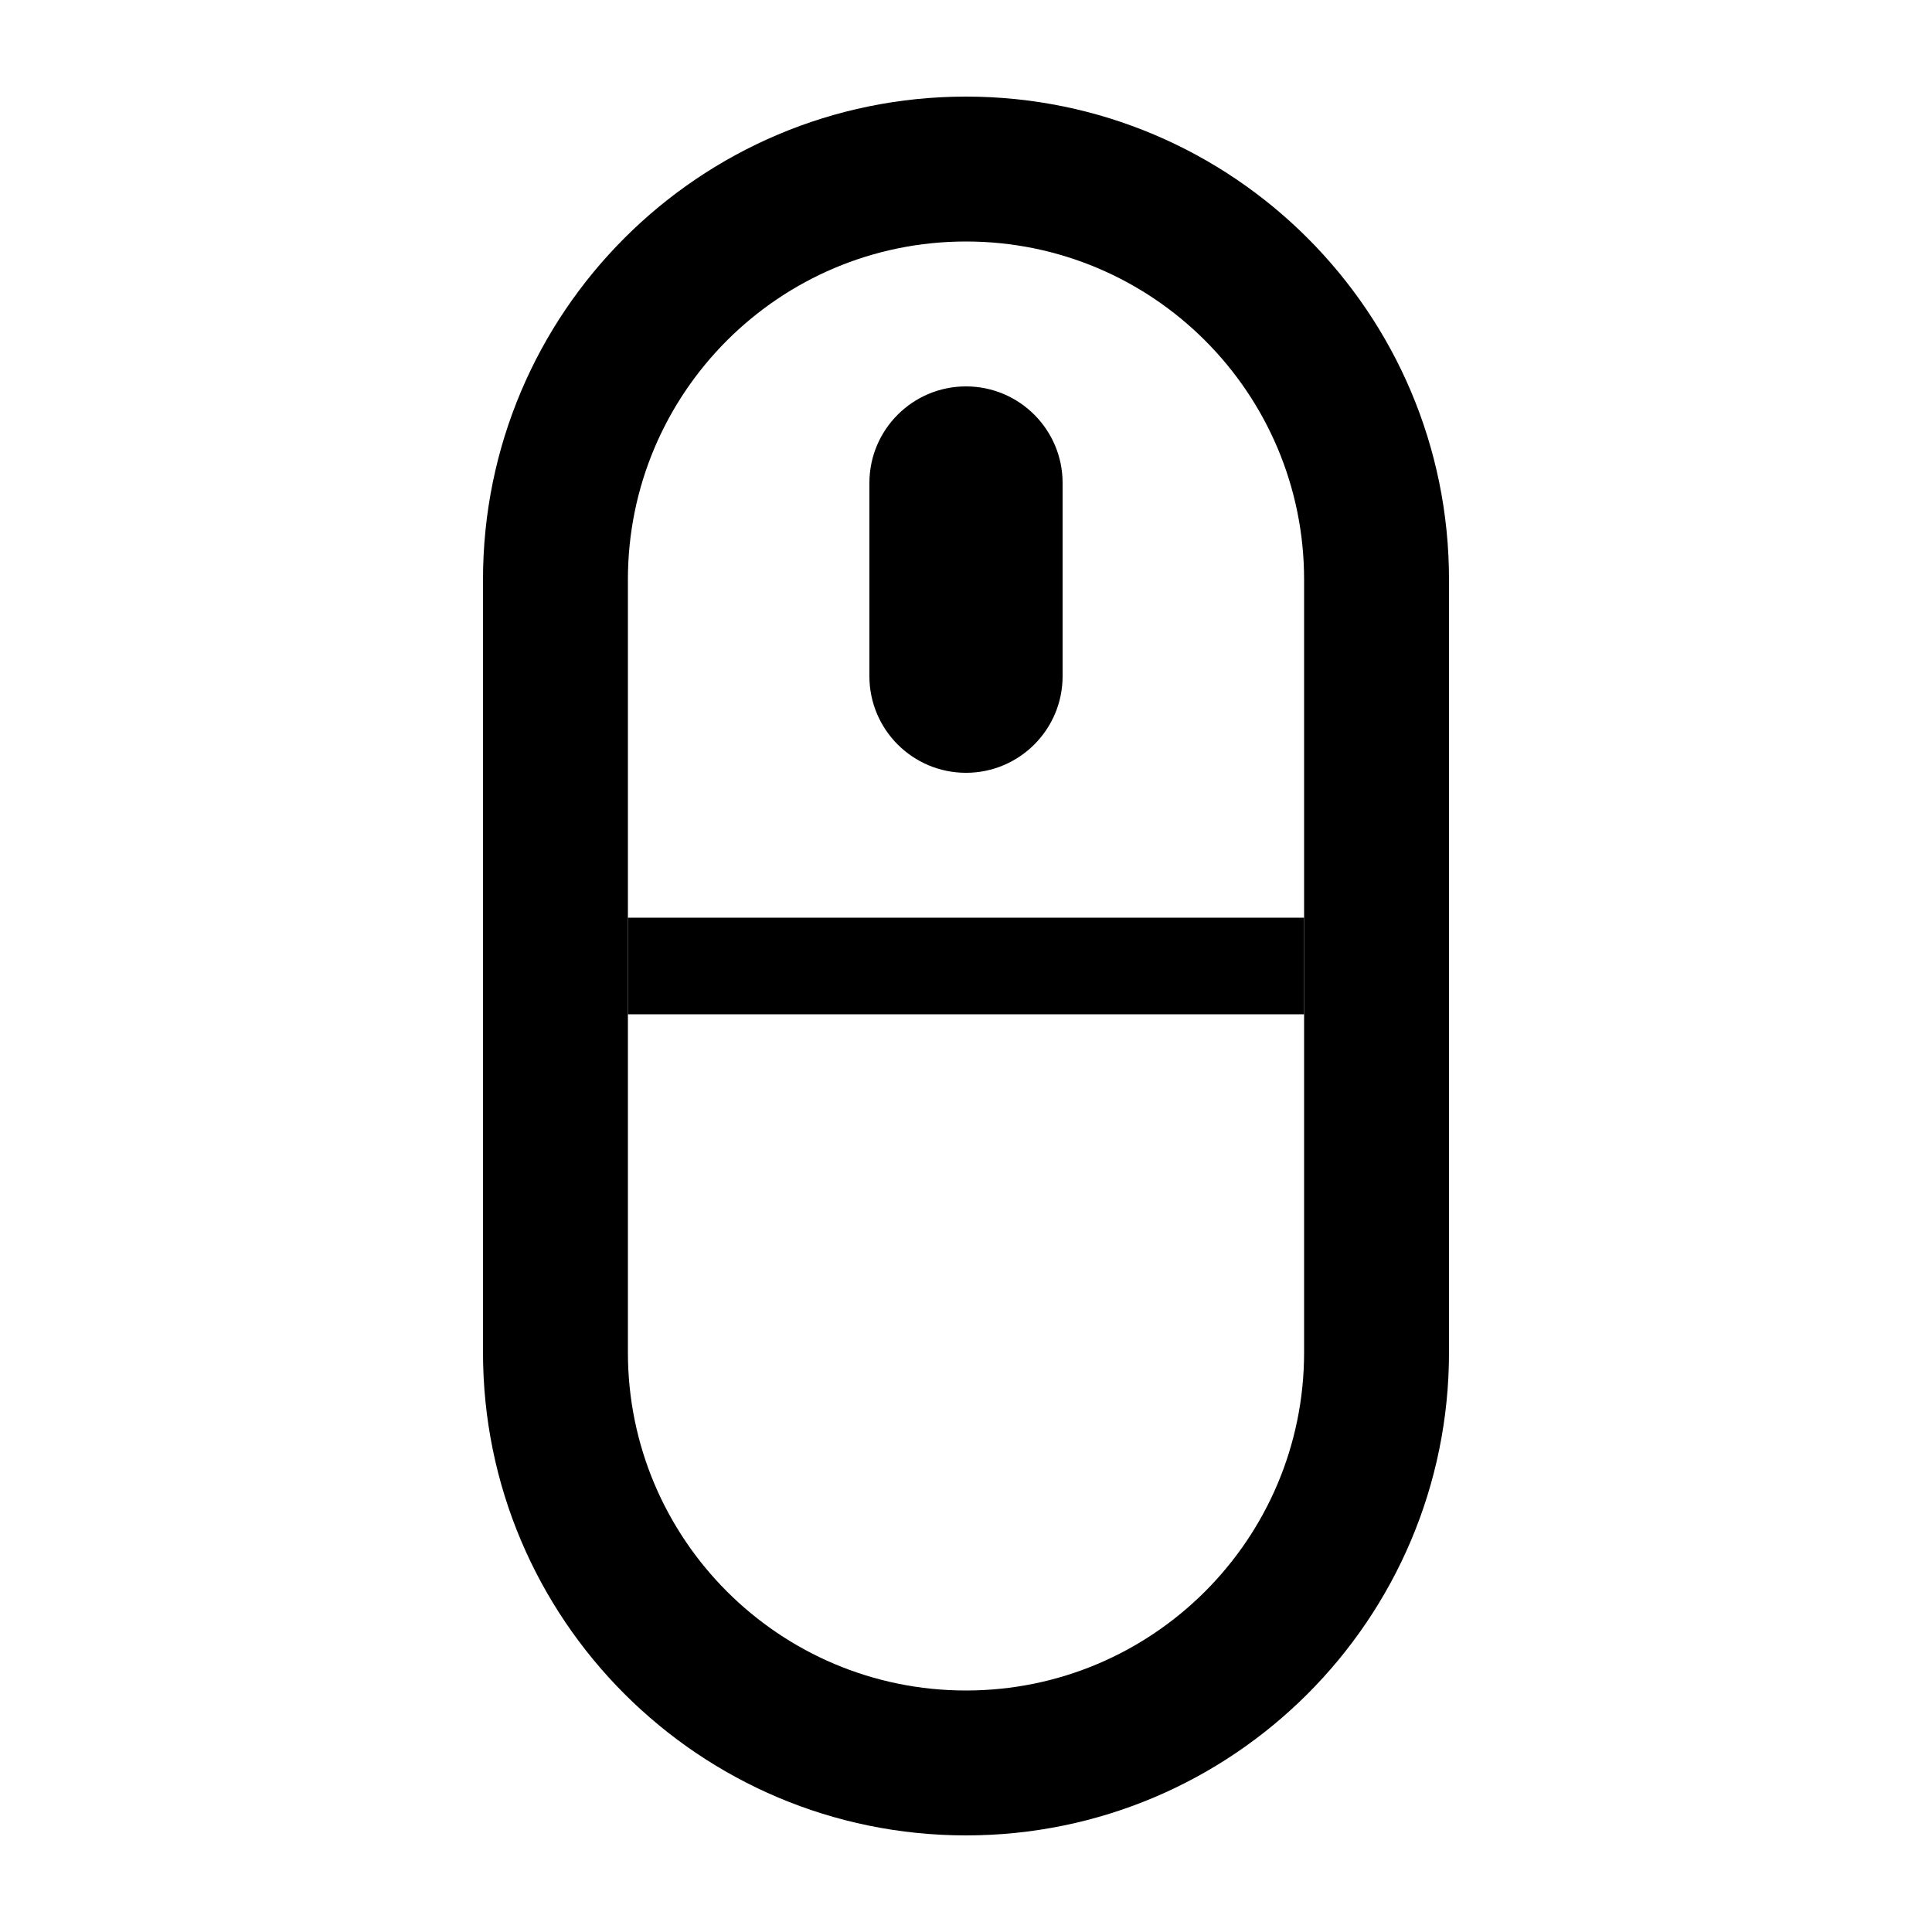
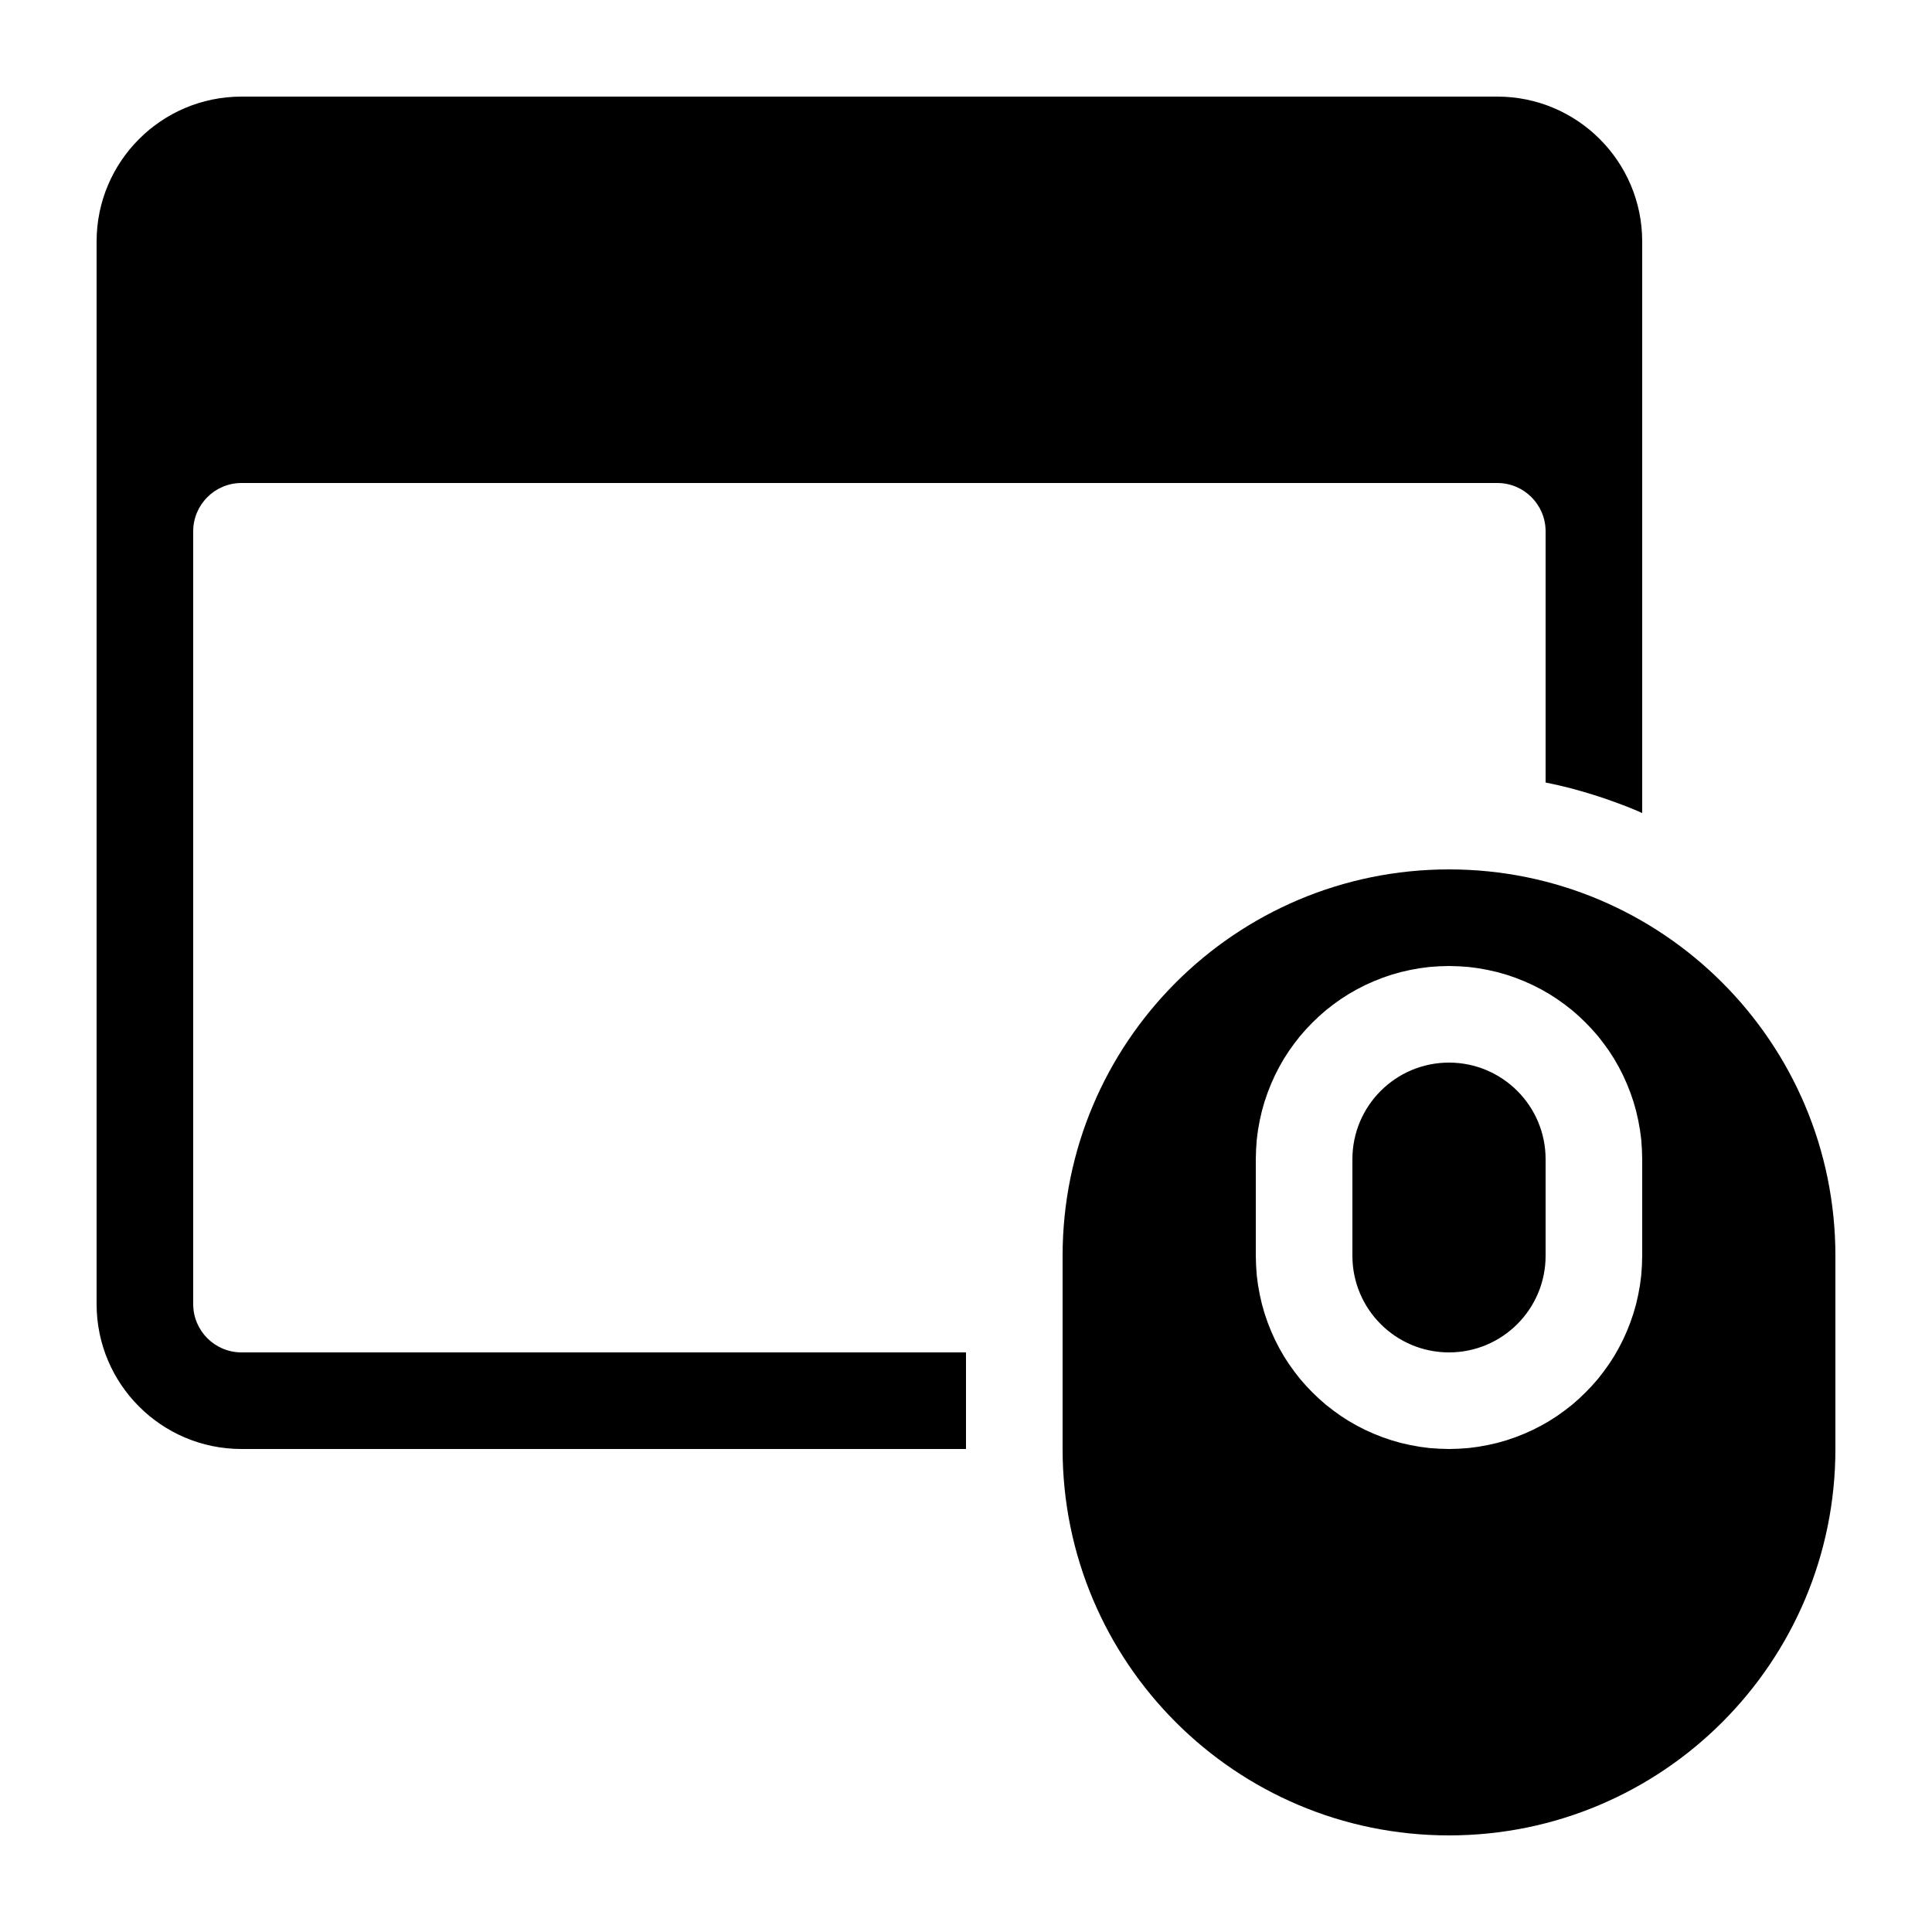
<svg xmlns="http://www.w3.org/2000/svg" width="20" height="20" viewBox="0 0 20 20">
-   <path fill="currentColor" fill-rule="evenodd" d="M10 1A5 5 0 0 1 15 6V14A5 5 0 0 1 10 19A5 5 0 0 1 5 14V6A5 5 0 0 1 10 1ZM10 2.5A3.5 3.5 0 0 1 13.5 6V14A3.5 3.5 0 0 1 10 17.5A3.5 3.5 0 0 1 6.5 14V6A3.5 3.5 0 0 1 10 2.5ZM10 4A1 1 0 0 1 11 5V7A1 1 0 0 1 10 8A1 1 0 0 1 9 7V5A1 1 0 0 1 10 4Z" />
-   <rect x="6.5" y="9.5" width="7" height="1" rx="0" fill="currentColor" />
+   <path fill="currentColor" d="M15 11C15.552 11 16 11.448 16 12L16 13C16 13.552 15.552 14 15 14 14.448 14 14 13.552 14 13L14 12C14 11.448 14.448 11 15 11ZM15 10L14.898 10.003 14.797 10.01 14.697 10.023 14.598 10.041 14.501 10.063 14.406 10.09 14.312 10.122 14.221 10.158 14.132 10.198 14.046 10.242 13.962 10.29 13.881 10.342 13.803 10.398 13.727 10.457 13.655 10.52 13.586 10.586 13.52 10.655 13.457 10.727 13.398 10.803 13.342 10.881 13.29 10.962 13.242 11.046 13.198 11.132 13.158 11.221 13.122 11.312 13.09 11.406 13.063 11.501 13.041 11.598 13.023 11.697 13.01 11.797 13.003 11.898 13 12 13 13 13.003 13.102 13.01 13.203 13.023 13.303 13.041 13.402 13.063 13.499 13.09 13.594 13.122 13.688 13.158 13.779 13.198 13.868 13.242 13.954 13.29 14.038 13.342 14.119 13.398 14.197 13.457 14.273 13.52 14.345 13.586 14.414 13.655 14.48 13.727 14.543 13.803 14.602 13.881 14.658 13.962 14.71 14.046 14.758 14.132 14.802 14.221 14.842 14.312 14.878 14.406 14.91 14.501 14.937 14.598 14.959 14.697 14.977 14.797 14.99 14.898 14.997 15 15 15.102 14.997 15.203 14.99 15.303 14.977 15.402 14.959 15.499 14.937 15.594 14.91 15.688 14.878 15.779 14.842 15.868 14.802 15.954 14.758 16.038 14.71 16.119 14.658 16.197 14.602 16.273 14.543 16.345 14.48 16.414 14.414 16.48 14.345 16.543 14.273 16.602 14.197 16.658 14.119 16.71 14.038 16.758 13.954 16.802 13.868 16.842 13.779 16.878 13.688 16.91 13.594 16.937 13.499 16.959 13.402 16.977 13.303 16.99 13.203 16.997 13.102 17 13 17 12 16.997 11.898 16.99 11.797 16.977 11.697 16.959 11.598 16.937 11.501 16.91 11.406 16.878 11.312 16.842 11.221 16.802 11.132 16.758 11.046 16.71 10.962 16.658 10.881 16.602 10.803 16.543 10.727 16.48 10.655 16.414 10.586 16.345 10.52 16.273 10.457 16.197 10.398 16.119 10.342 16.038 10.29 15.954 10.242 15.868 10.198 15.779 10.158 15.688 10.122 15.594 10.09 15.499 10.063 15.402 10.041 15.303 10.023 15.203 10.01 15.102 10.003 15 10ZM15 9C17.209 9 19 10.791 19 13L19 15C19 17.209 17.209 19 15 19 12.791 19 11 17.209 11 15L11 13C11 10.791 12.791 9 15 9ZM2.5 1L15.5 1C16.328 1 17 1.672 17 2.5L17 8.417 16.947 8.393 16.834 8.347 16.719 8.304 16.603 8.263 16.486 8.225 16.368 8.19 16.249 8.157 16.128 8.128 16.007 8.102 16 8.1 16 5.5C16 5.224 15.776 5 15.5 5L2.5 5C2.224 5 2 5.224 2 5.5L2 13.5C2 13.776 2.224 14 2.5 14L10 14 10 15 2.5 15C1.672 15 1 14.328 1 13.5L1 2.5C1 1.672 1.672 1 2.5 1Z" />
</svg>
